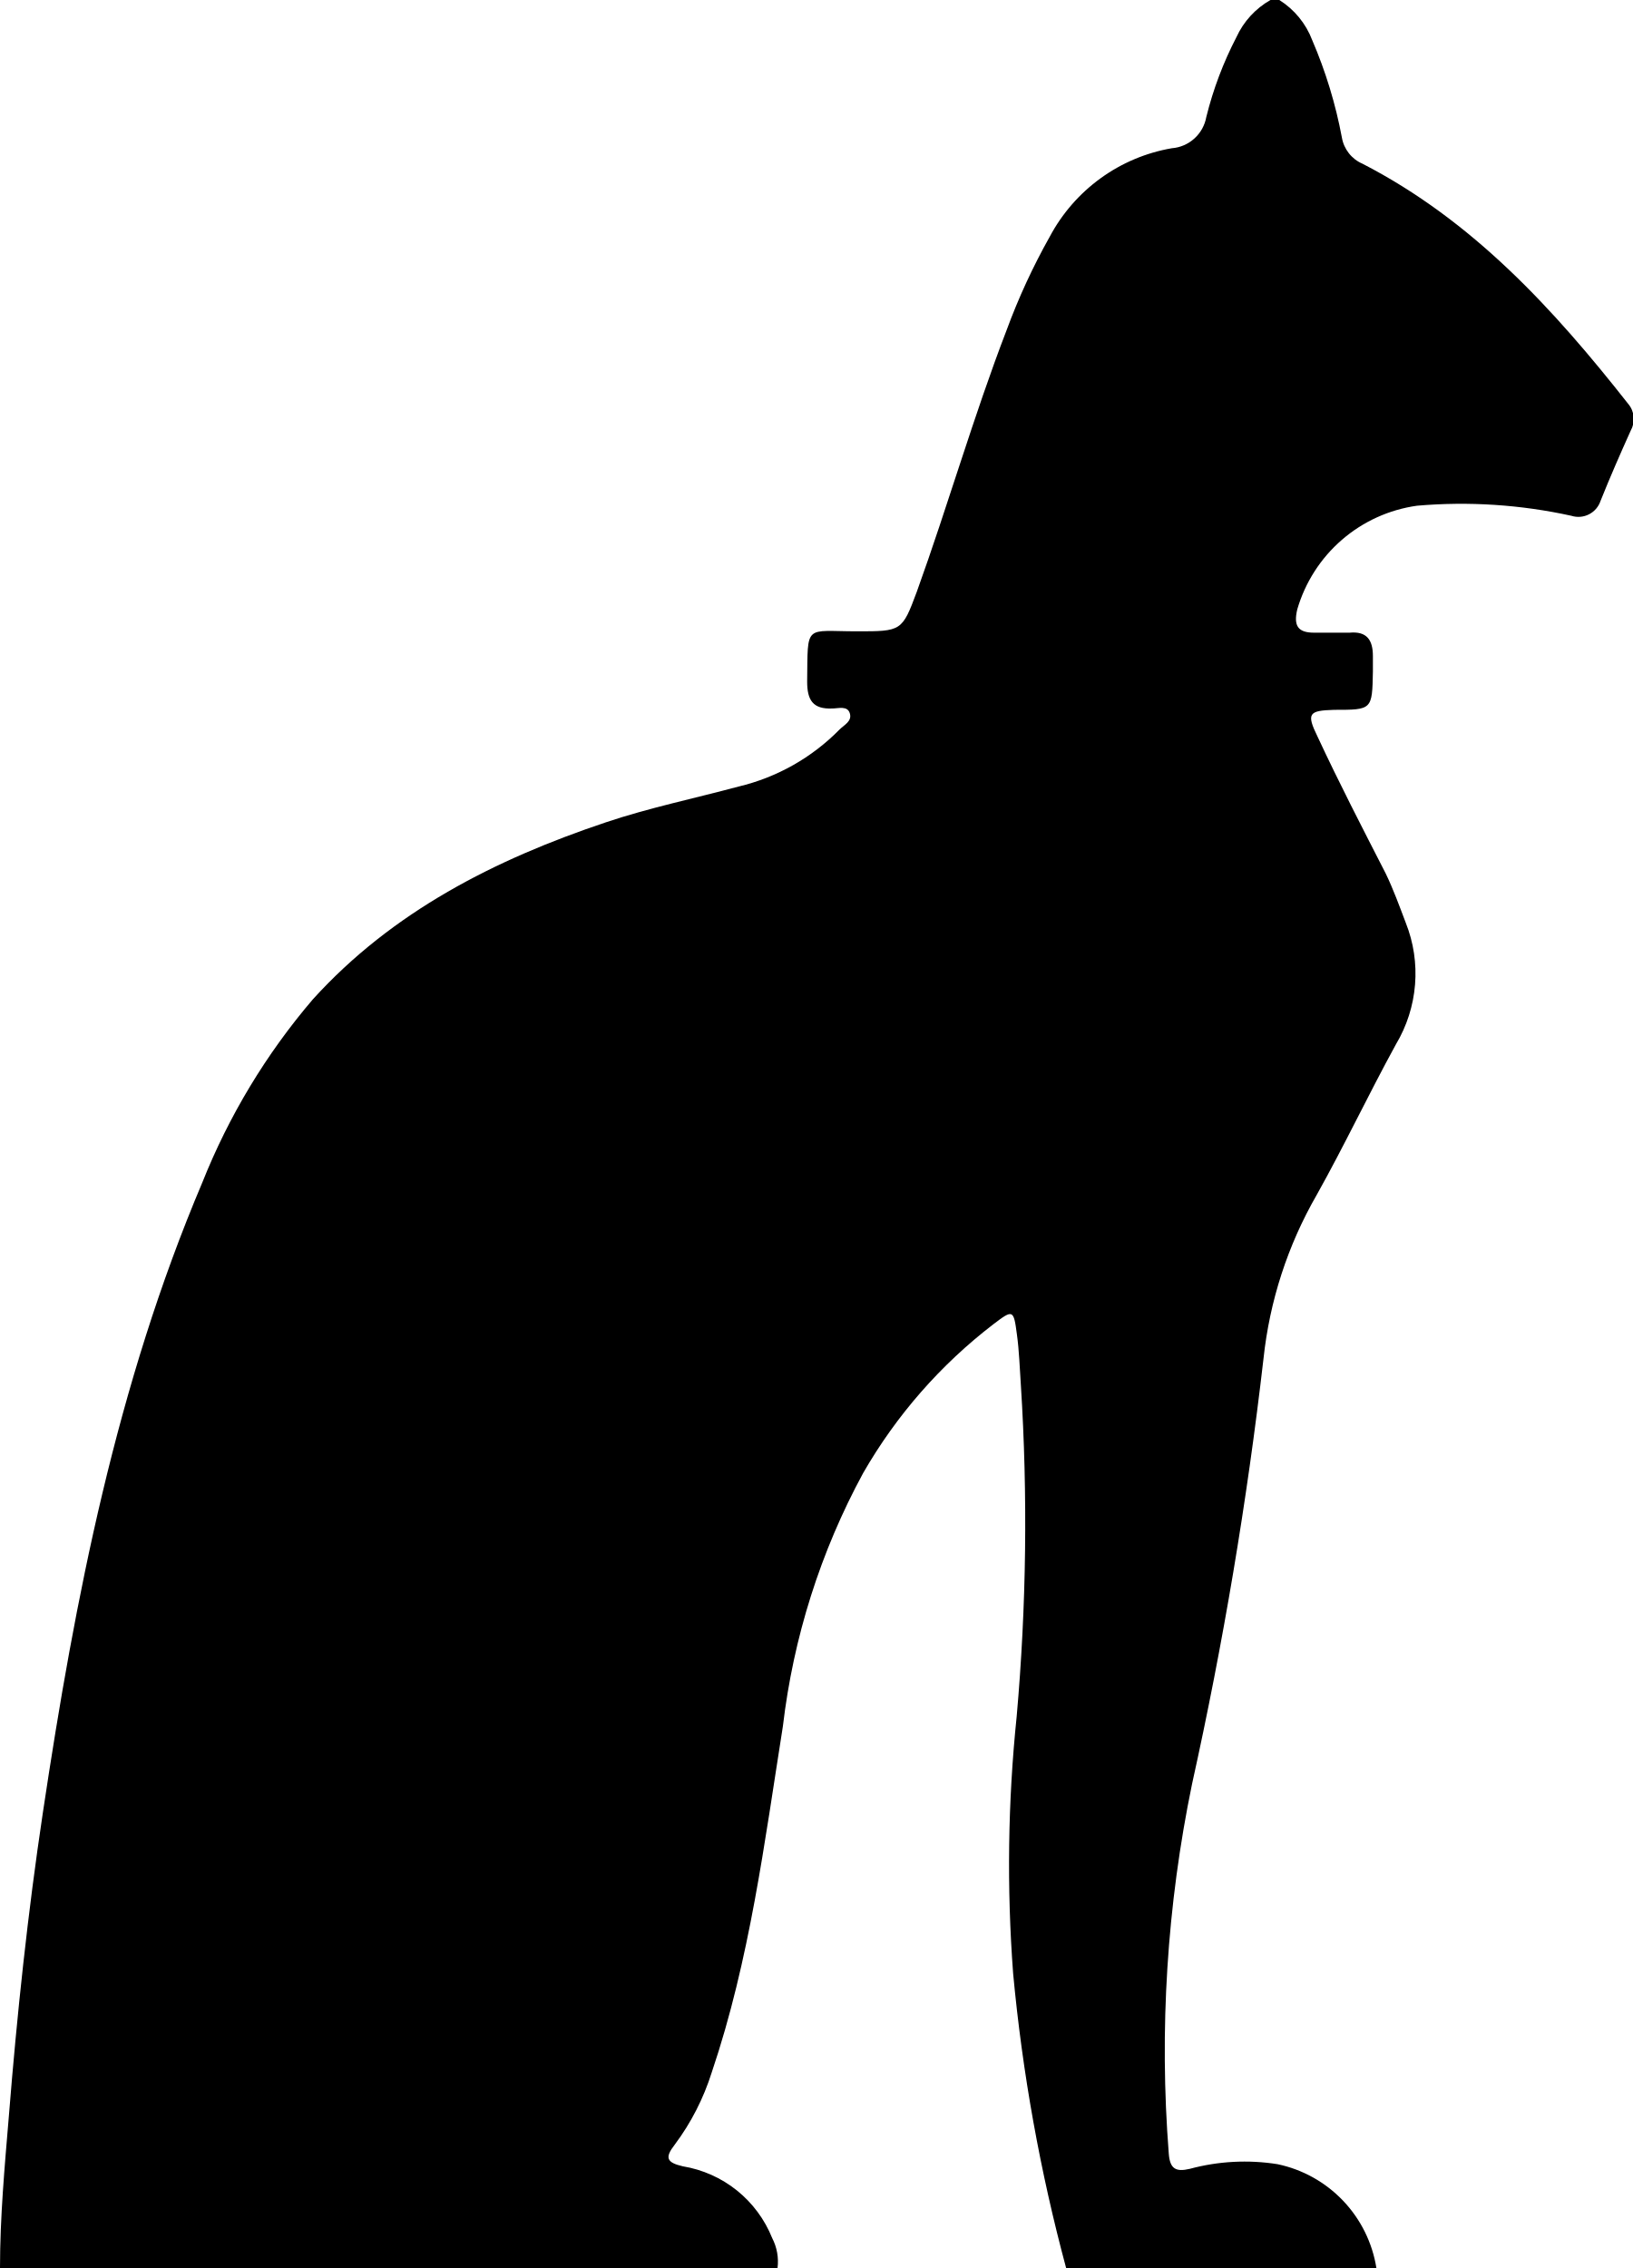
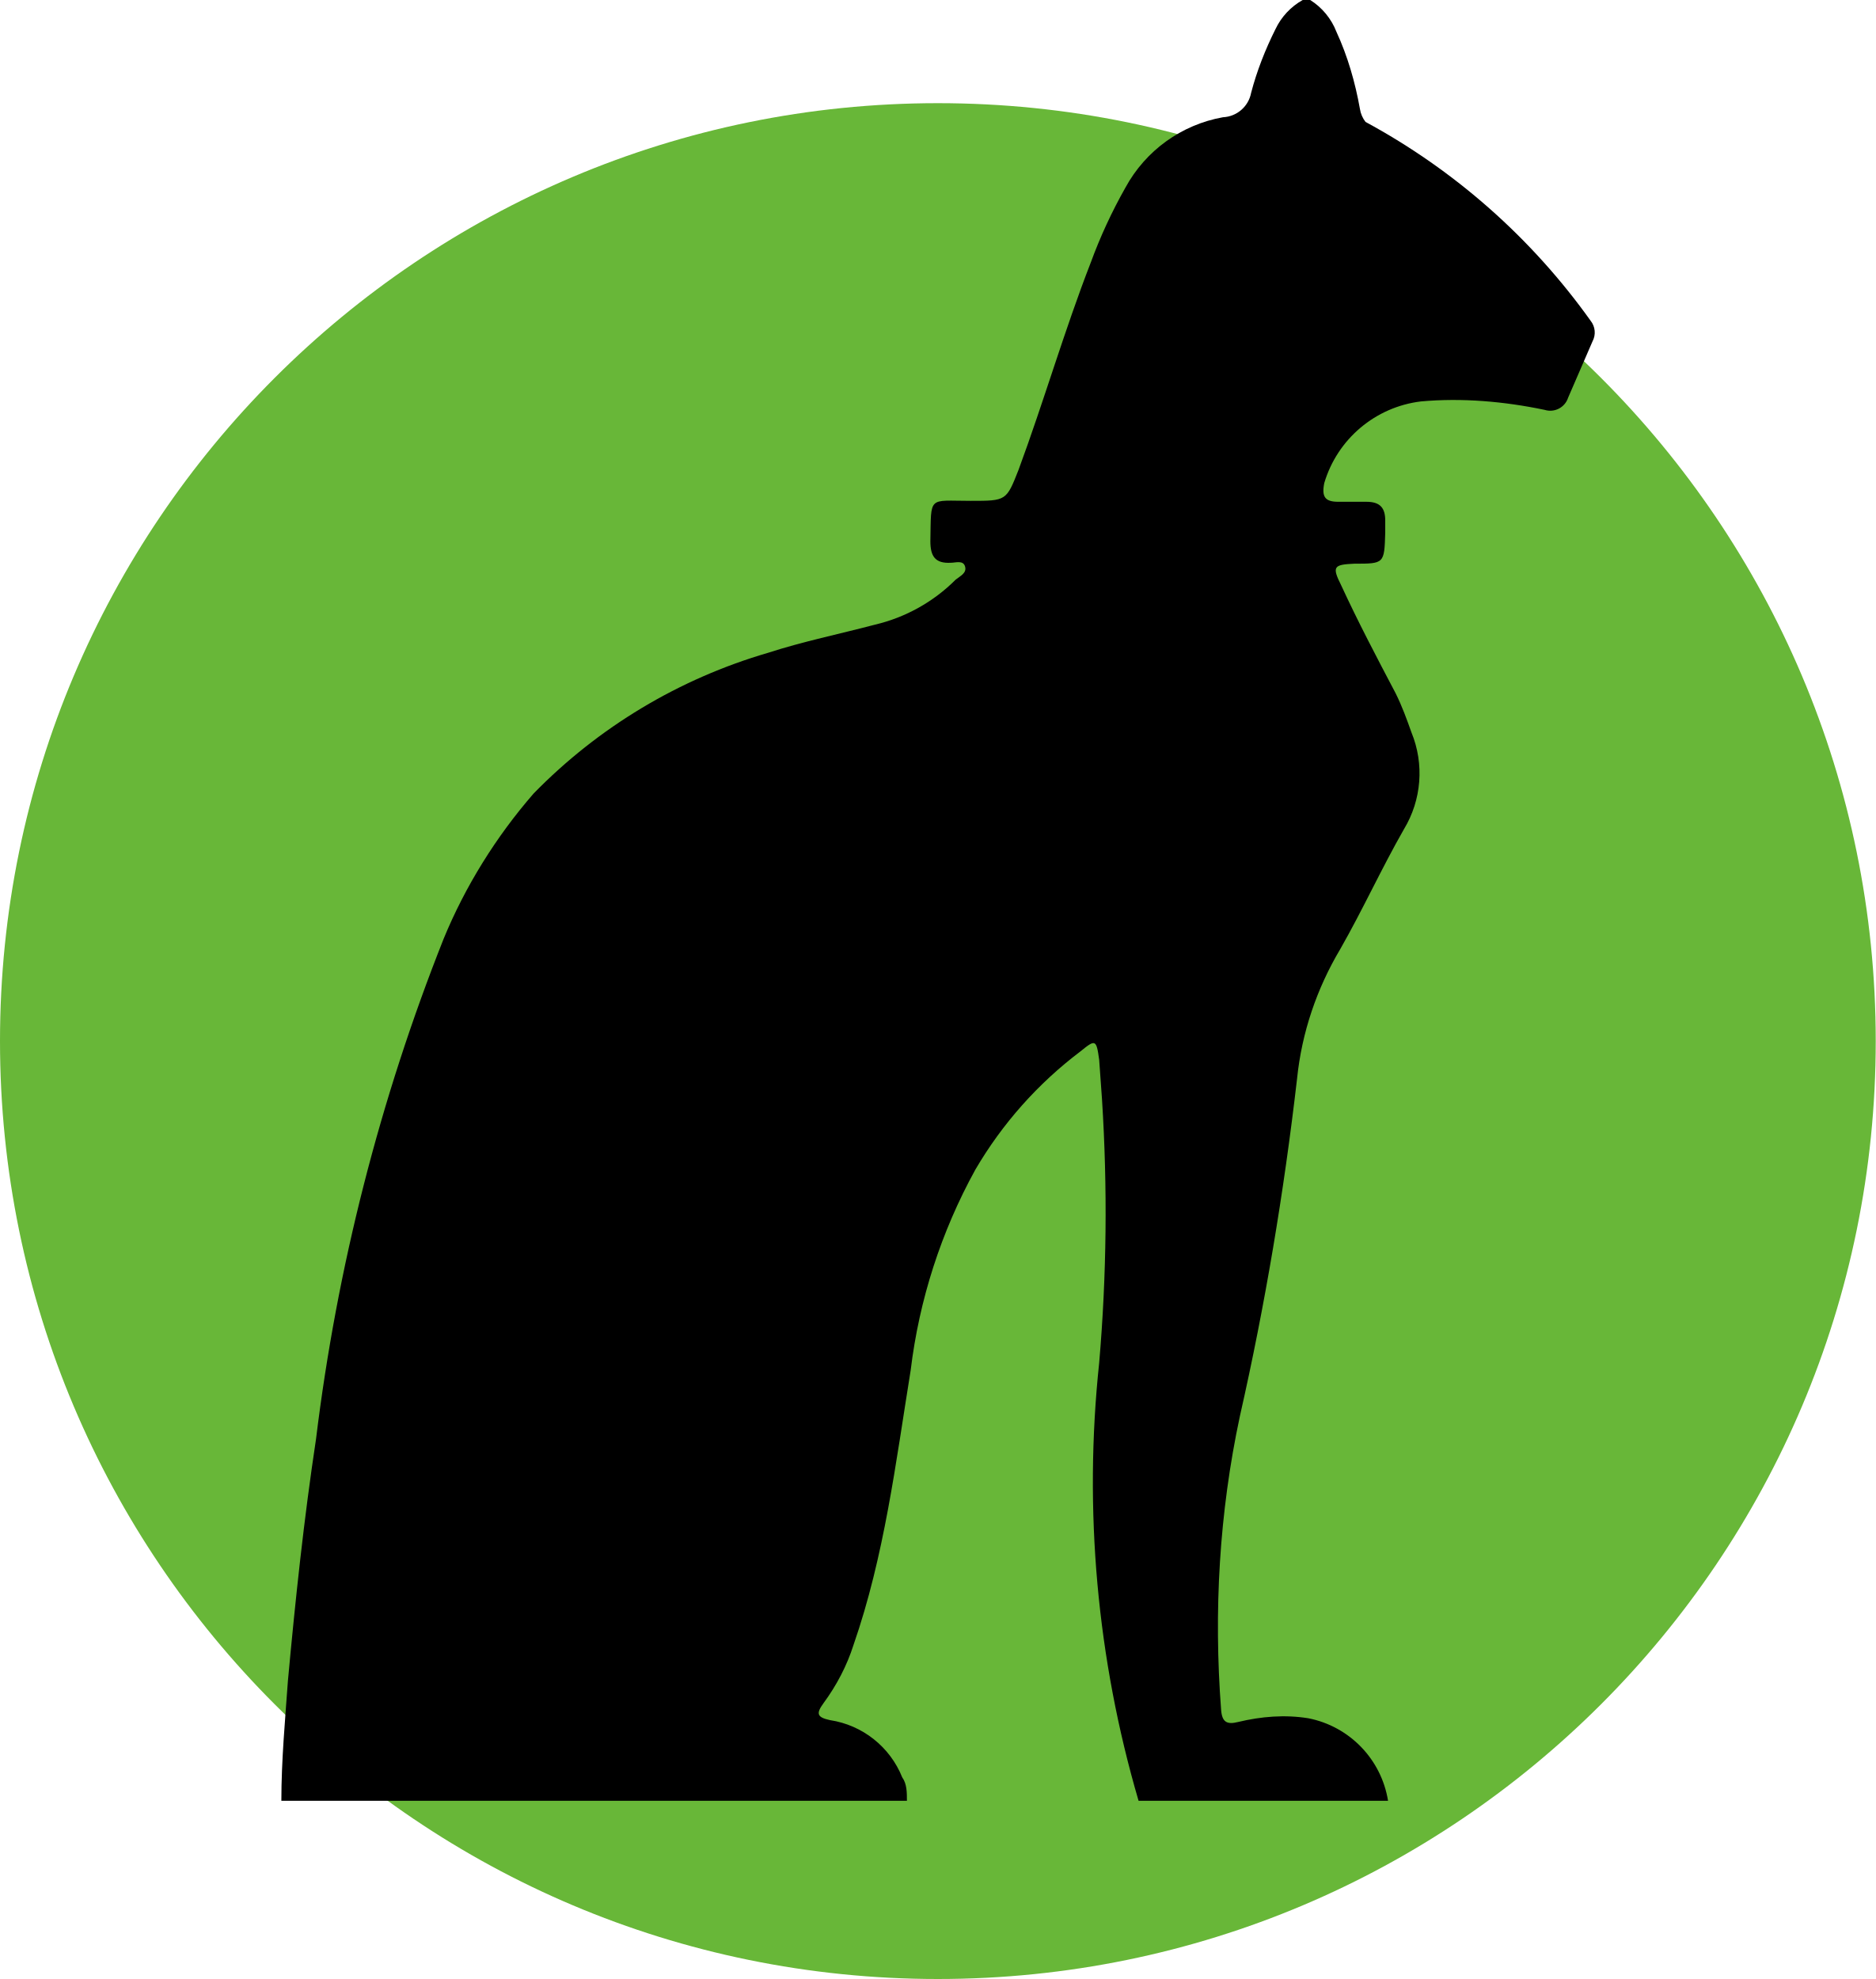
- <svg xmlns="http://www.w3.org/2000/svg" width="36" height="50" viewBox="0 0 36 50" fill="none">
-   <path d="M28.203 0H28.008C27.678 0.187 27.415 0.474 27.257 0.82C26.968 1.377 26.745 1.967 26.594 2.577C26.561 2.761 26.469 2.928 26.331 3.053C26.193 3.178 26.018 3.254 25.833 3.268C25.266 3.366 24.729 3.592 24.263 3.93C23.797 4.268 23.413 4.708 23.143 5.216C22.771 5.877 22.453 6.566 22.191 7.278C21.461 9.175 20.901 11.134 20.211 13.046C19.887 13.918 19.872 13.918 18.895 13.918C17.727 13.918 17.81 13.737 17.794 15.026C17.794 15.433 17.918 15.639 18.35 15.619C18.483 15.619 18.684 15.552 18.735 15.727C18.787 15.902 18.612 15.979 18.509 16.082C17.899 16.703 17.128 17.139 16.282 17.34C15.305 17.603 14.307 17.809 13.356 18.129C10.913 18.948 8.655 20.093 6.897 22.031C5.868 23.235 5.045 24.6 4.459 26.072C2.571 30.526 1.656 35.217 0.946 39.954C0.612 42.175 0.375 44.407 0.195 46.655C0.103 47.758 0 48.876 0 50H17.141C17.17 49.773 17.128 49.543 17.023 49.34C16.858 48.929 16.59 48.567 16.245 48.29C15.9 48.013 15.489 47.83 15.053 47.758C14.693 47.675 14.652 47.567 14.873 47.283C15.234 46.801 15.51 46.261 15.691 45.686C16.529 43.206 16.853 40.619 17.259 38.057C17.489 36.1 18.089 34.205 19.029 32.474C19.761 31.2 20.738 30.084 21.903 29.191C22.33 28.866 22.346 28.866 22.418 29.418C22.469 29.784 22.479 30.16 22.505 30.531C22.66 32.966 22.628 35.41 22.413 37.84C22.218 39.724 22.193 41.622 22.335 43.51C22.54 45.703 22.93 47.874 23.503 50H30.343C30.254 49.442 29.997 48.924 29.608 48.516C29.218 48.107 28.714 47.826 28.162 47.711C27.518 47.609 26.859 47.644 26.229 47.814C25.92 47.887 25.791 47.814 25.766 47.479C25.553 44.751 25.726 42.005 26.28 39.325C26.966 36.23 27.491 33.102 27.854 29.954C27.989 28.682 28.388 27.453 29.026 26.345C29.638 25.253 30.173 24.119 30.775 23.021C31.014 22.621 31.157 22.172 31.195 21.708C31.233 21.244 31.163 20.778 30.991 20.345C30.852 19.979 30.718 19.608 30.549 19.258C30.034 18.253 29.52 17.258 29.047 16.242C28.795 15.727 28.851 15.665 29.412 15.649C30.25 15.649 30.25 15.649 30.266 14.804C30.266 14.691 30.266 14.577 30.266 14.464C30.266 14.108 30.132 13.912 29.751 13.948C29.494 13.948 29.237 13.948 28.97 13.948C28.615 13.948 28.512 13.799 28.599 13.433C28.773 12.838 29.114 12.306 29.582 11.901C30.05 11.496 30.625 11.235 31.238 11.149C32.377 11.05 33.525 11.125 34.642 11.371C34.771 11.412 34.911 11.4 35.031 11.338C35.151 11.277 35.243 11.17 35.285 11.041C35.491 10.526 35.717 10.01 35.949 9.495C36.001 9.403 36.024 9.298 36.015 9.193C36.006 9.088 35.965 8.988 35.897 8.907C34.251 6.814 32.467 4.861 30.034 3.608C29.917 3.558 29.814 3.478 29.735 3.377C29.656 3.276 29.603 3.157 29.582 3.031C29.444 2.294 29.225 1.575 28.929 0.887C28.79 0.52 28.535 0.209 28.203 0V0Z" fill="black" />
+ <svg xmlns="http://www.w3.org/2000/svg" width="200" height="211" fill="none">
+   <circle cx="100" cy="111" r="100" fill="#68B738" />
+   <g clip-path="url(#a)">
+     <path d="M139.7 0h-.8a7 7 0 0 0-2.9 3.1c-1.1 2.2-2 4.5-2.6 6.8a3.2 3.2 0 0 1-3 2.6A14.8 14.8 0 0 0 120 20a53.8 53.8 0 0 0-3.7 8c-2.8 7.2-5 14.8-7.7 22.1-1.3 3.3-1.3 3.3-5.1 3.3-4.6 0-4.2-.6-4.3 4.3 0 1.6.5 2.4 2.2 2.3.5 0 1.3-.3 1.5.4.2.7-.5 1-1 1.4a18 18 0 0 1-8.6 4.8c-3.8 1-7.7 1.8-11.4 3a57.4 57.4 0 0 0-25 15c-4 4.6-7.3 9.9-9.6 15.5a215.3 215.3 0 0 0-13.6 53.3c-1.3 8.6-2.2 17.1-3 25.8-.3 4.2-.7 8.5-.7 12.8h66.7c0-.9 0-1.8-.5-2.5a9.9 9.9 0 0 0-7.7-6.1c-1.4-.3-1.5-.7-.7-1.8 1.4-1.9 2.5-4 3.2-6.2 3.3-9.5 4.5-19.4 6.1-29.3a59 59 0 0 1 6.9-21.4 43 43 0 0 1 11.2-12.6c1.6-1.3 1.7-1.3 2 .9l.3 4.2c.6 9.4.5 18.8-.3 28.1a120.8 120.8 0 0 0 4.2 46.7H148a10.7 10.7 0 0 0-8.5-8.8c-2.5-.4-5-.2-7.5.4-1.2.3-1.7 0-1.8-1.3-.8-10.5-.2-21 2-31.3 2.7-11.9 4.7-23.9 6.1-36 .5-4.9 2.1-9.6 4.6-13.8 2.4-4.2 4.4-8.6 6.8-12.8a11.5 11.5 0 0 0 .8-10.3c-.5-1.4-1-2.8-1.7-4.2-2-3.8-4-7.6-5.8-11.5-1-2-.8-2.2 1.4-2.3 3.2 0 3.2 0 3.3-3.3v-1.3c0-1.3-.5-2-2-2h-3c-1.4 0-1.8-.5-1.5-2a12.3 12.3 0 0 1 10.3-8.7c4.4-.4 8.9 0 13.2.9a2 2 0 0 0 2.5-1.3l2.6-6a2 2 0 0 0-.2-2.2 70.9 70.9 0 0 0-24-21.2 3 3 0 0 1-.6-1.4c-.5-2.8-1.3-5.6-2.5-8.2a7 7 0 0 0-2.8-3.4Z" fill="#000" />
+   </g>
</svg>
